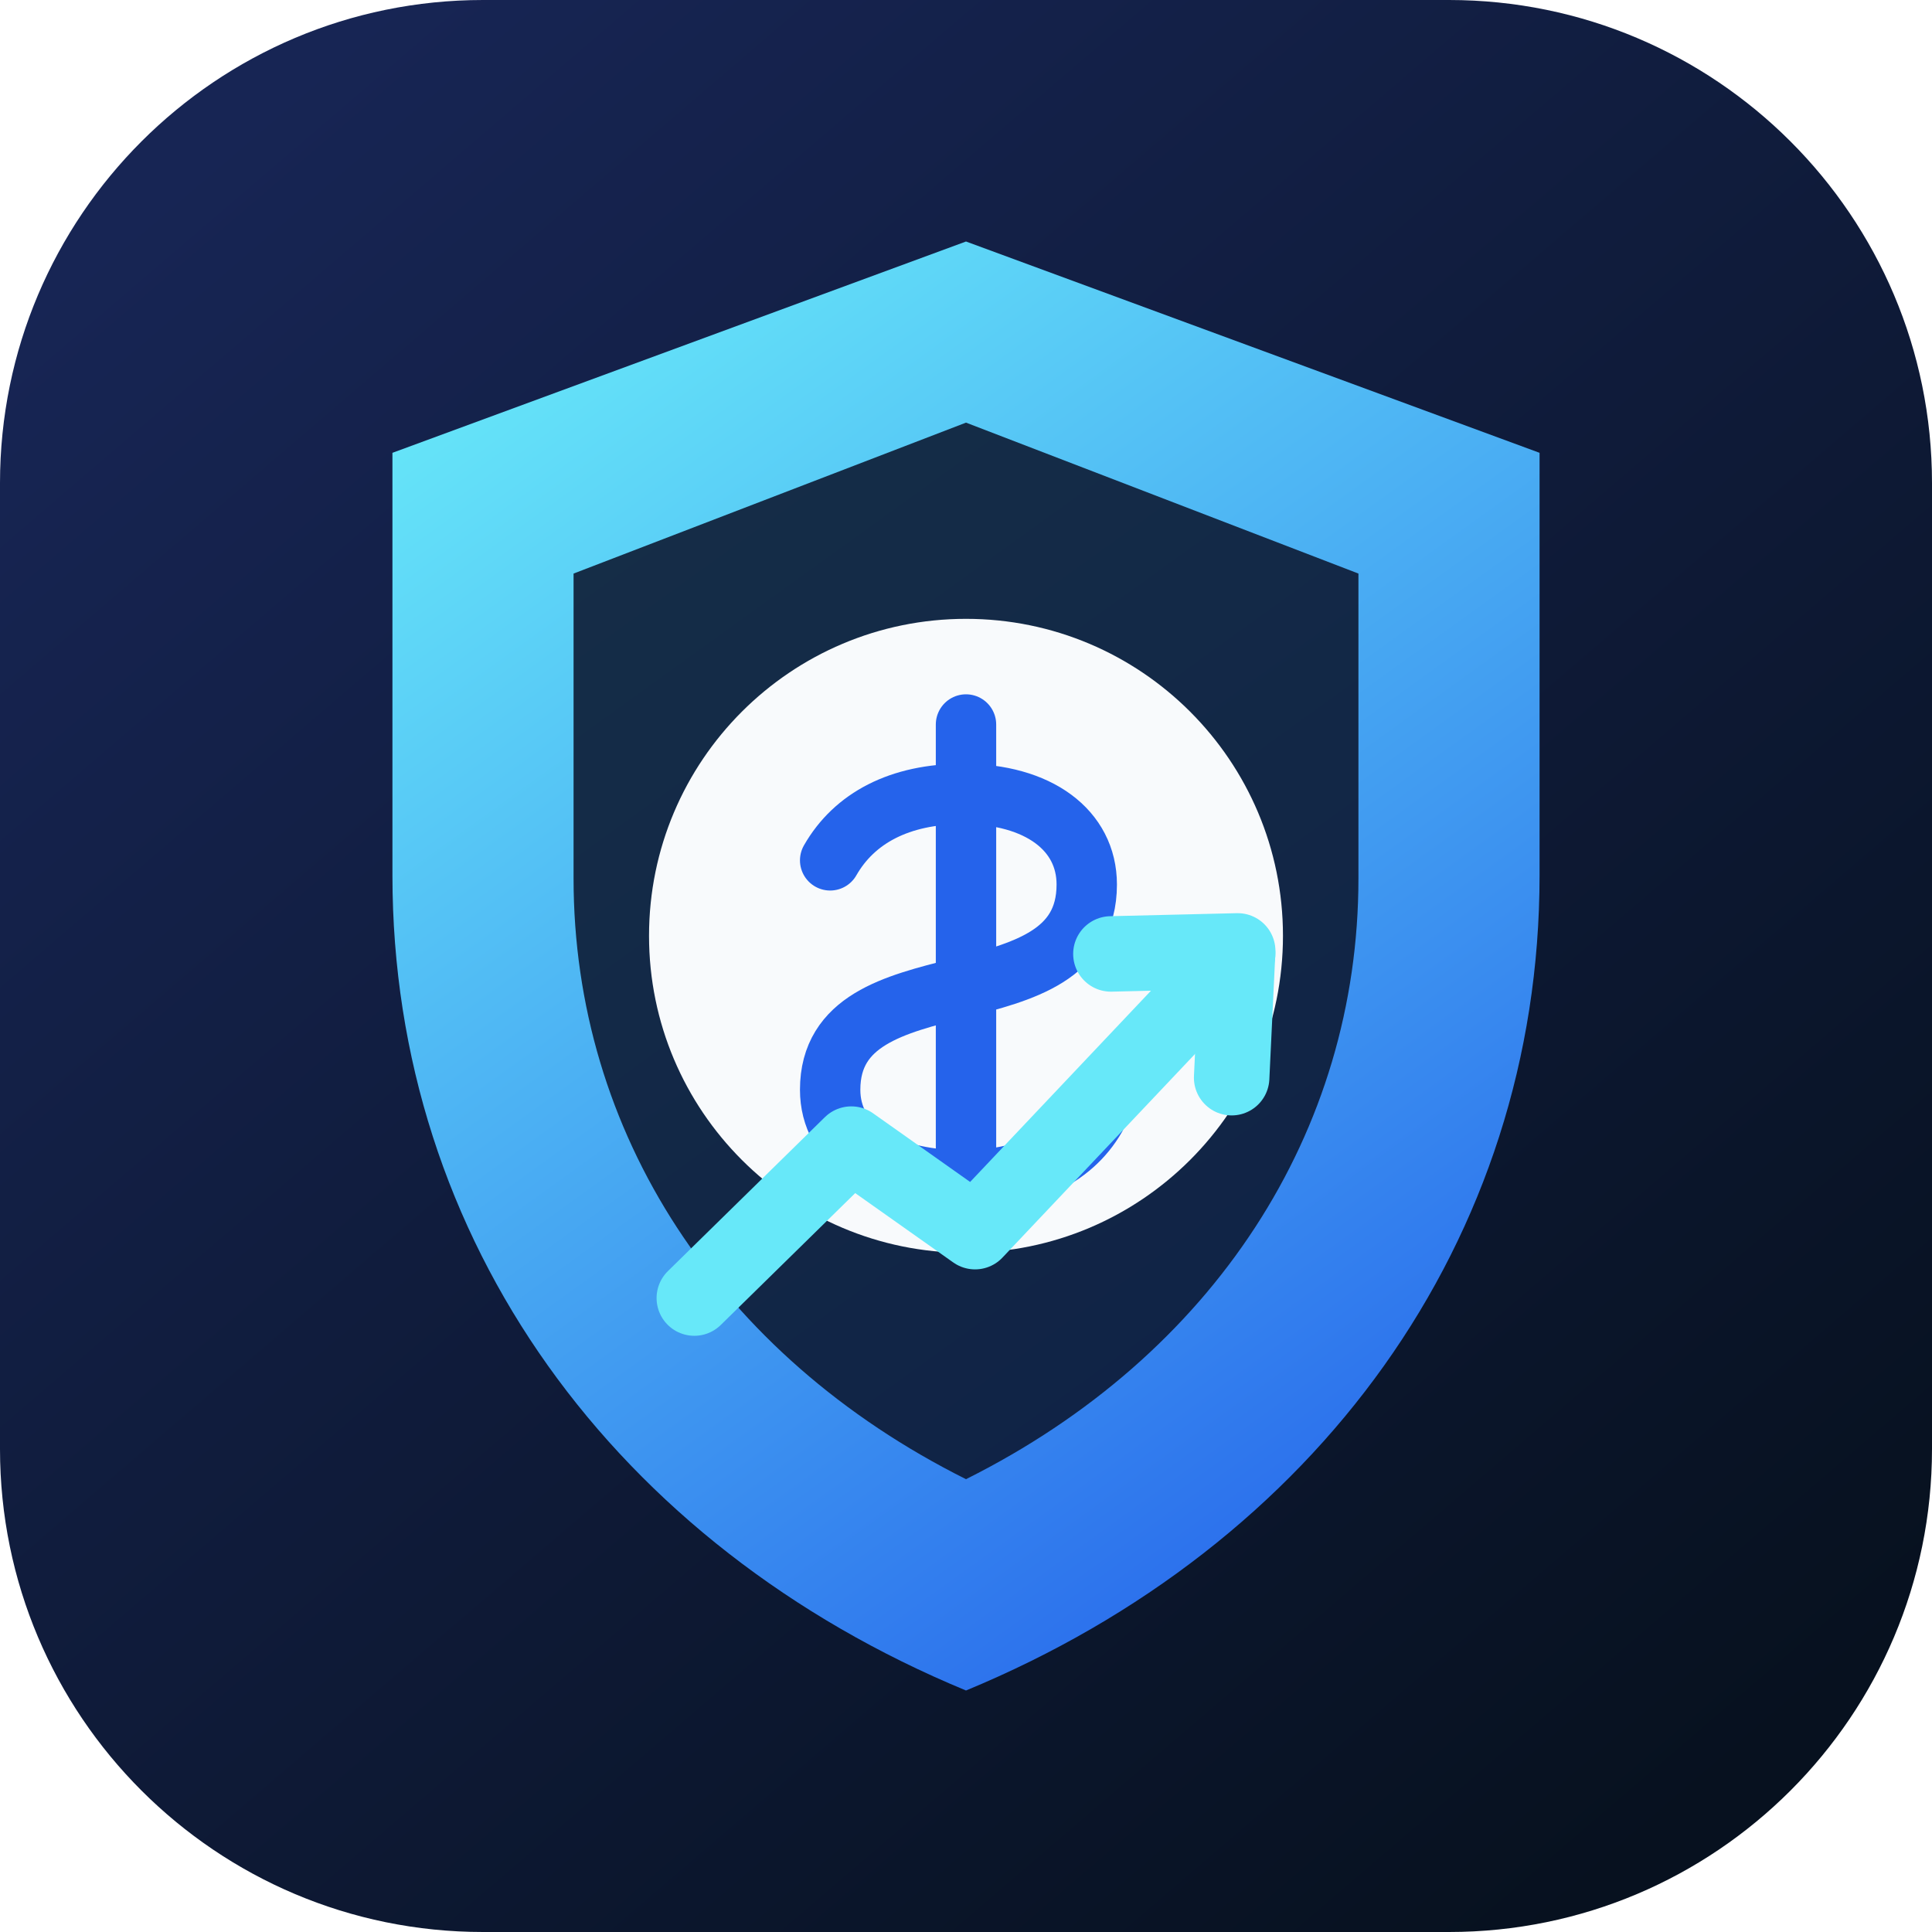
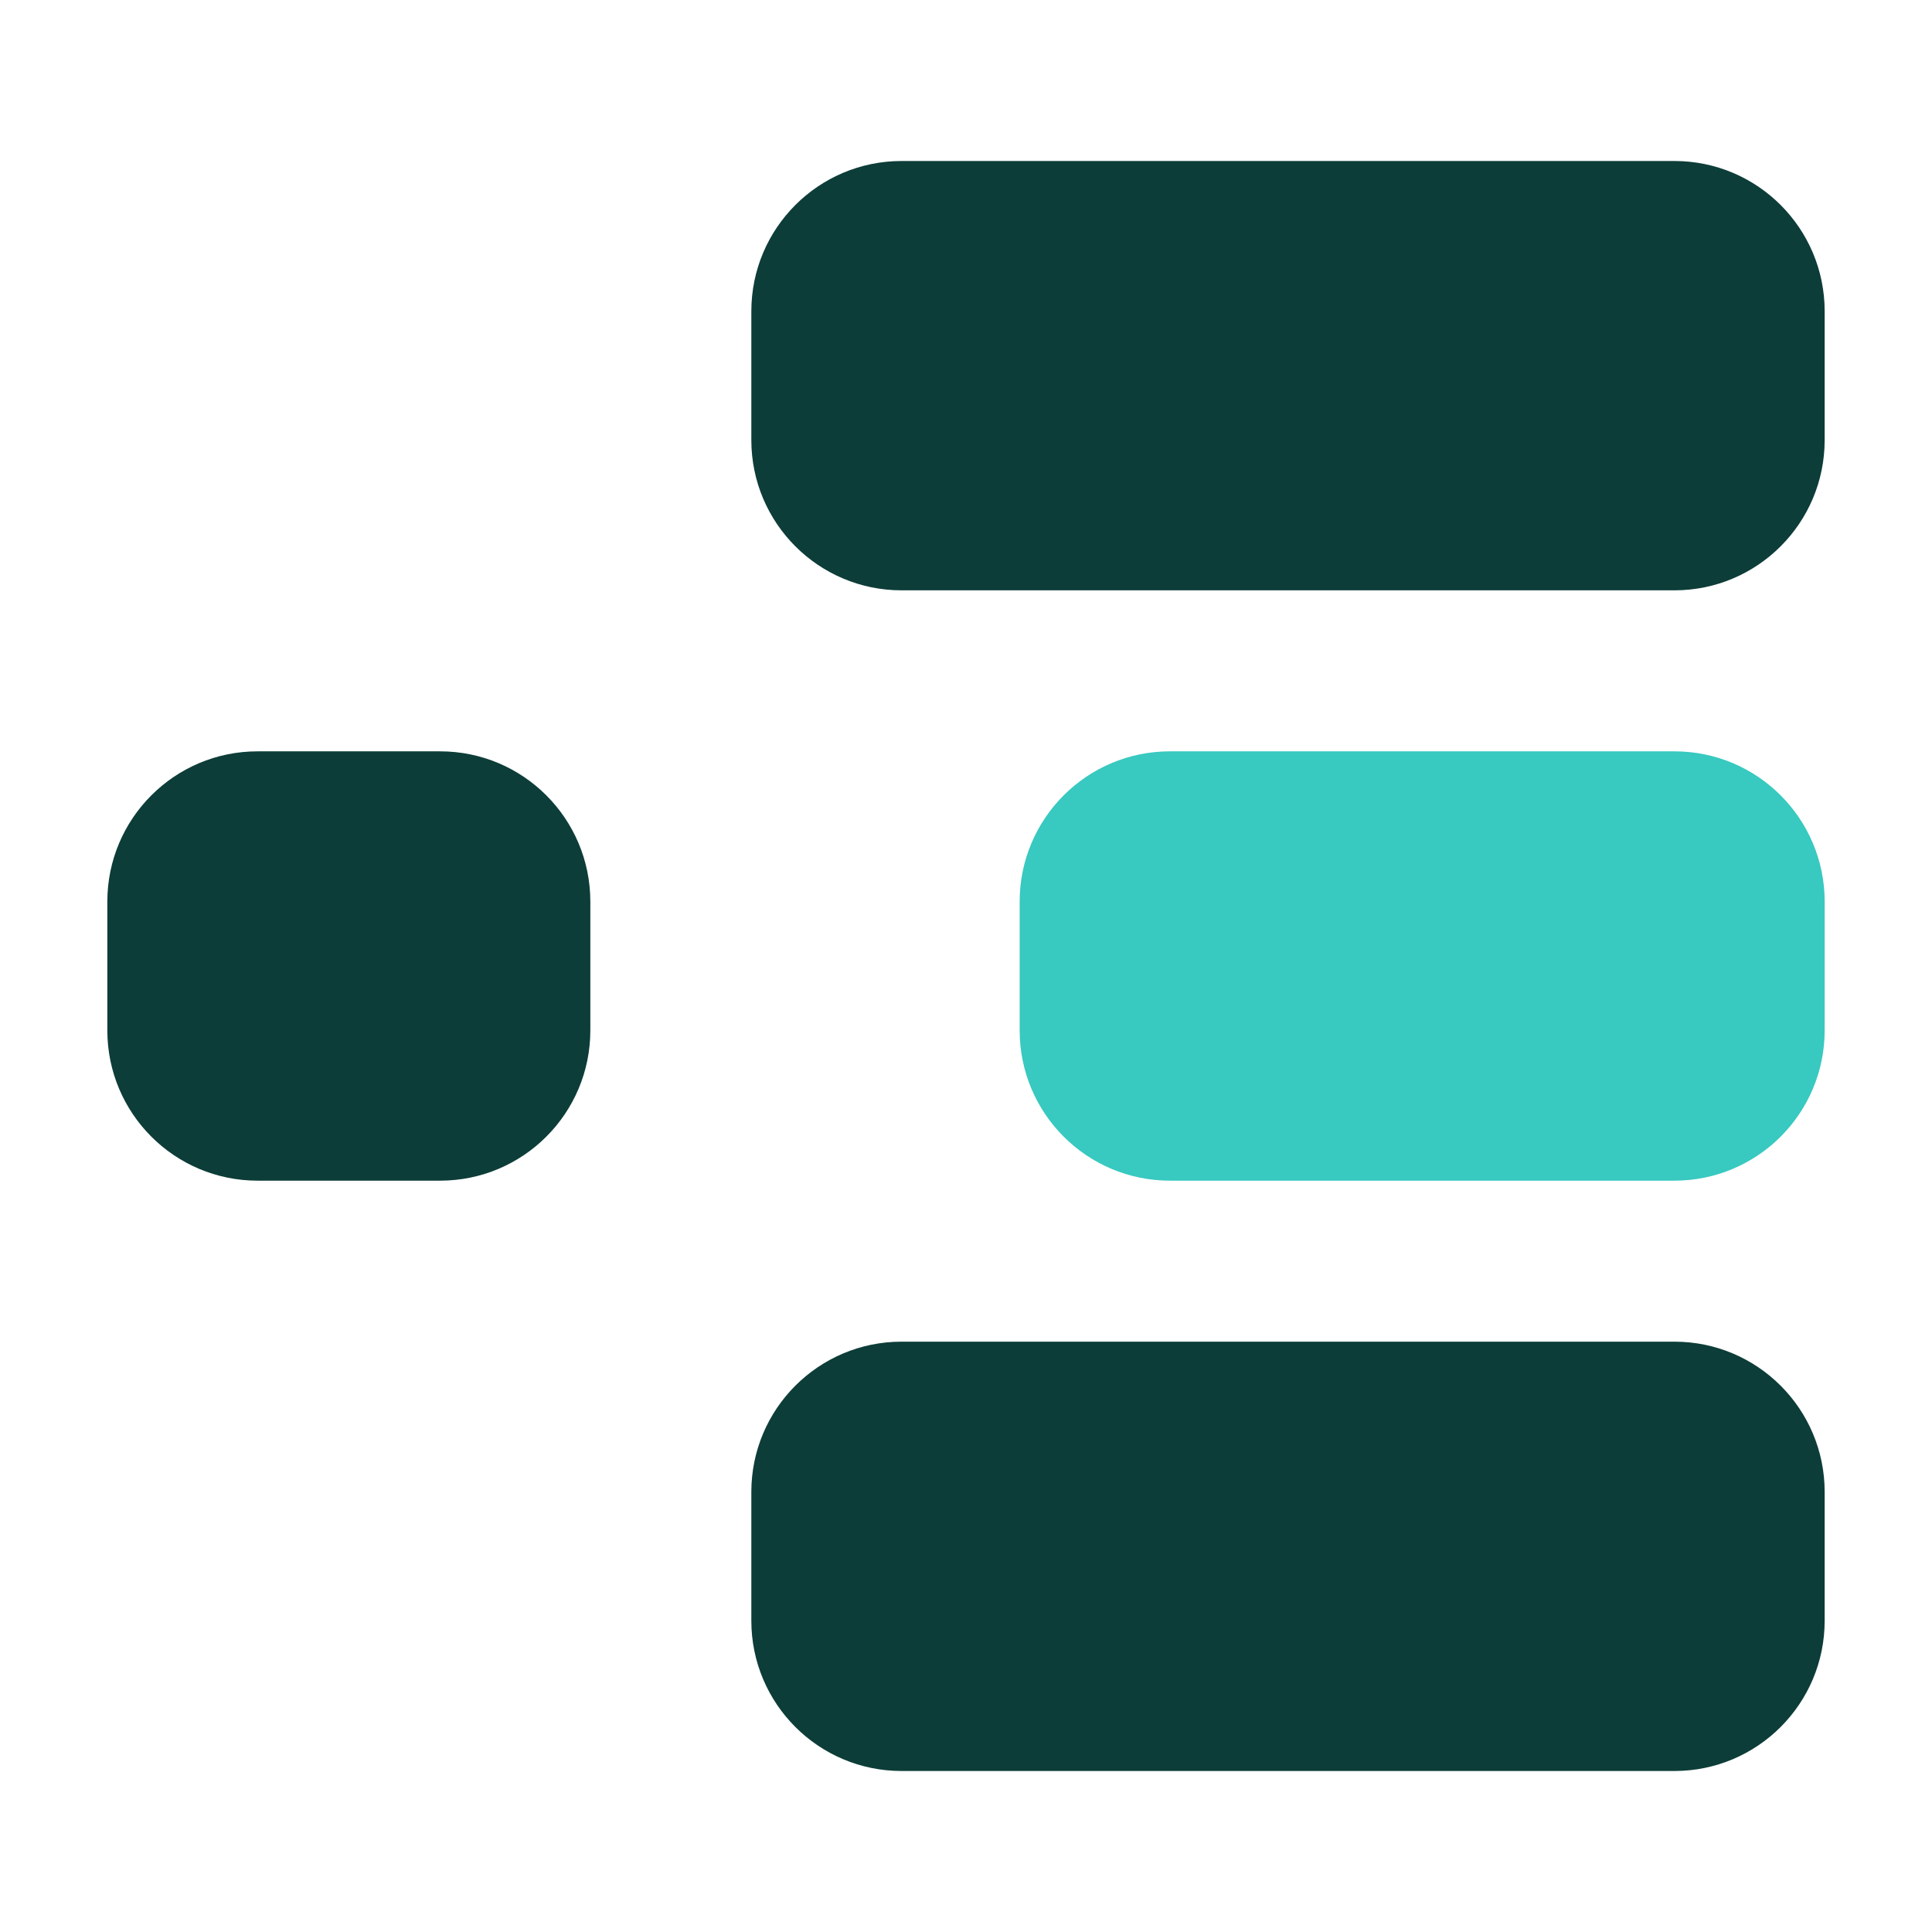
- <svg xmlns="http://www.w3.org/2000/svg" viewBox="0 0 64 64" role="img" aria-labelledby="title">
-   <defs>
-     <linearGradient id="bg" x1="8" y1="4" x2="56" y2="60" gradientUnits="userSpaceOnUse">
-       <stop stop-color="#172554" />
-       <stop offset="1" stop-color="#07111f" />
-     </linearGradient>
-     <linearGradient id="shield" x1="17" y1="10" x2="48" y2="53" gradientUnits="userSpaceOnUse">
-       <stop stop-color="#67e8f9" />
-       <stop offset="1" stop-color="#2563eb" />
-     </linearGradient>
-   </defs>
-   <rect width="64" height="64" rx="16" fill="url(#bg)" />
-   <path d="M32 8 51 15v14c0 12.1-7.4 22.2-19 27C20.4 51.2 13 41.1 13 29V15l19-7Z" fill="url(#shield)" />
-   <path d="M32 14 45 19v10.1c0 8.4-4.8 15.8-13 19.9-8.2-4.1-13-11.5-13-19.9V19l13-5Z" fill="#0b1730" opacity=".88" />
-   <circle cx="32" cy="31" r="10.5" fill="#f8fafc" />
-   <path d="M32 24v14M27.5 28.5c.8-1.4 2.3-2.2 4.4-2.2 2.5 0 4.1 1.2 4.1 3 0 4.7-8.5 2.2-8.5 6.8 0 1.8 1.7 3 4.4 3 2 0 3.6-.7 4.4-2.1" fill="none" stroke="#2563eb" stroke-linecap="round" stroke-width="2" />
-   <path d="m23 43 5.2-5.1 4.1 2.9 8.7-9.2" fill="none" stroke="#67e8f9" stroke-linecap="round" stroke-linejoin="round" stroke-width="2.5" />
-   <path d="m36.8 31.6 4.2-.1-.2 4.2" fill="none" stroke="#67e8f9" stroke-linecap="round" stroke-linejoin="round" stroke-width="2.5" />
+ <svg xmlns="http://www.w3.org/2000/svg" viewBox="0 0 36 36" fill="none">
+   <rect x="14" y="3" width="20" height="8" rx="2.8" fill="#0d3d38" />
+   <rect x="2" y="14" width="9" height="8" rx="2.8" fill="#0d3d38" />
+   <rect x="19" y="14" width="15" height="8" rx="2.8" fill="#38c9c0" />
+   <rect x="14" y="25" width="20" height="8" rx="2.8" fill="#0d3d38" />
</svg>
